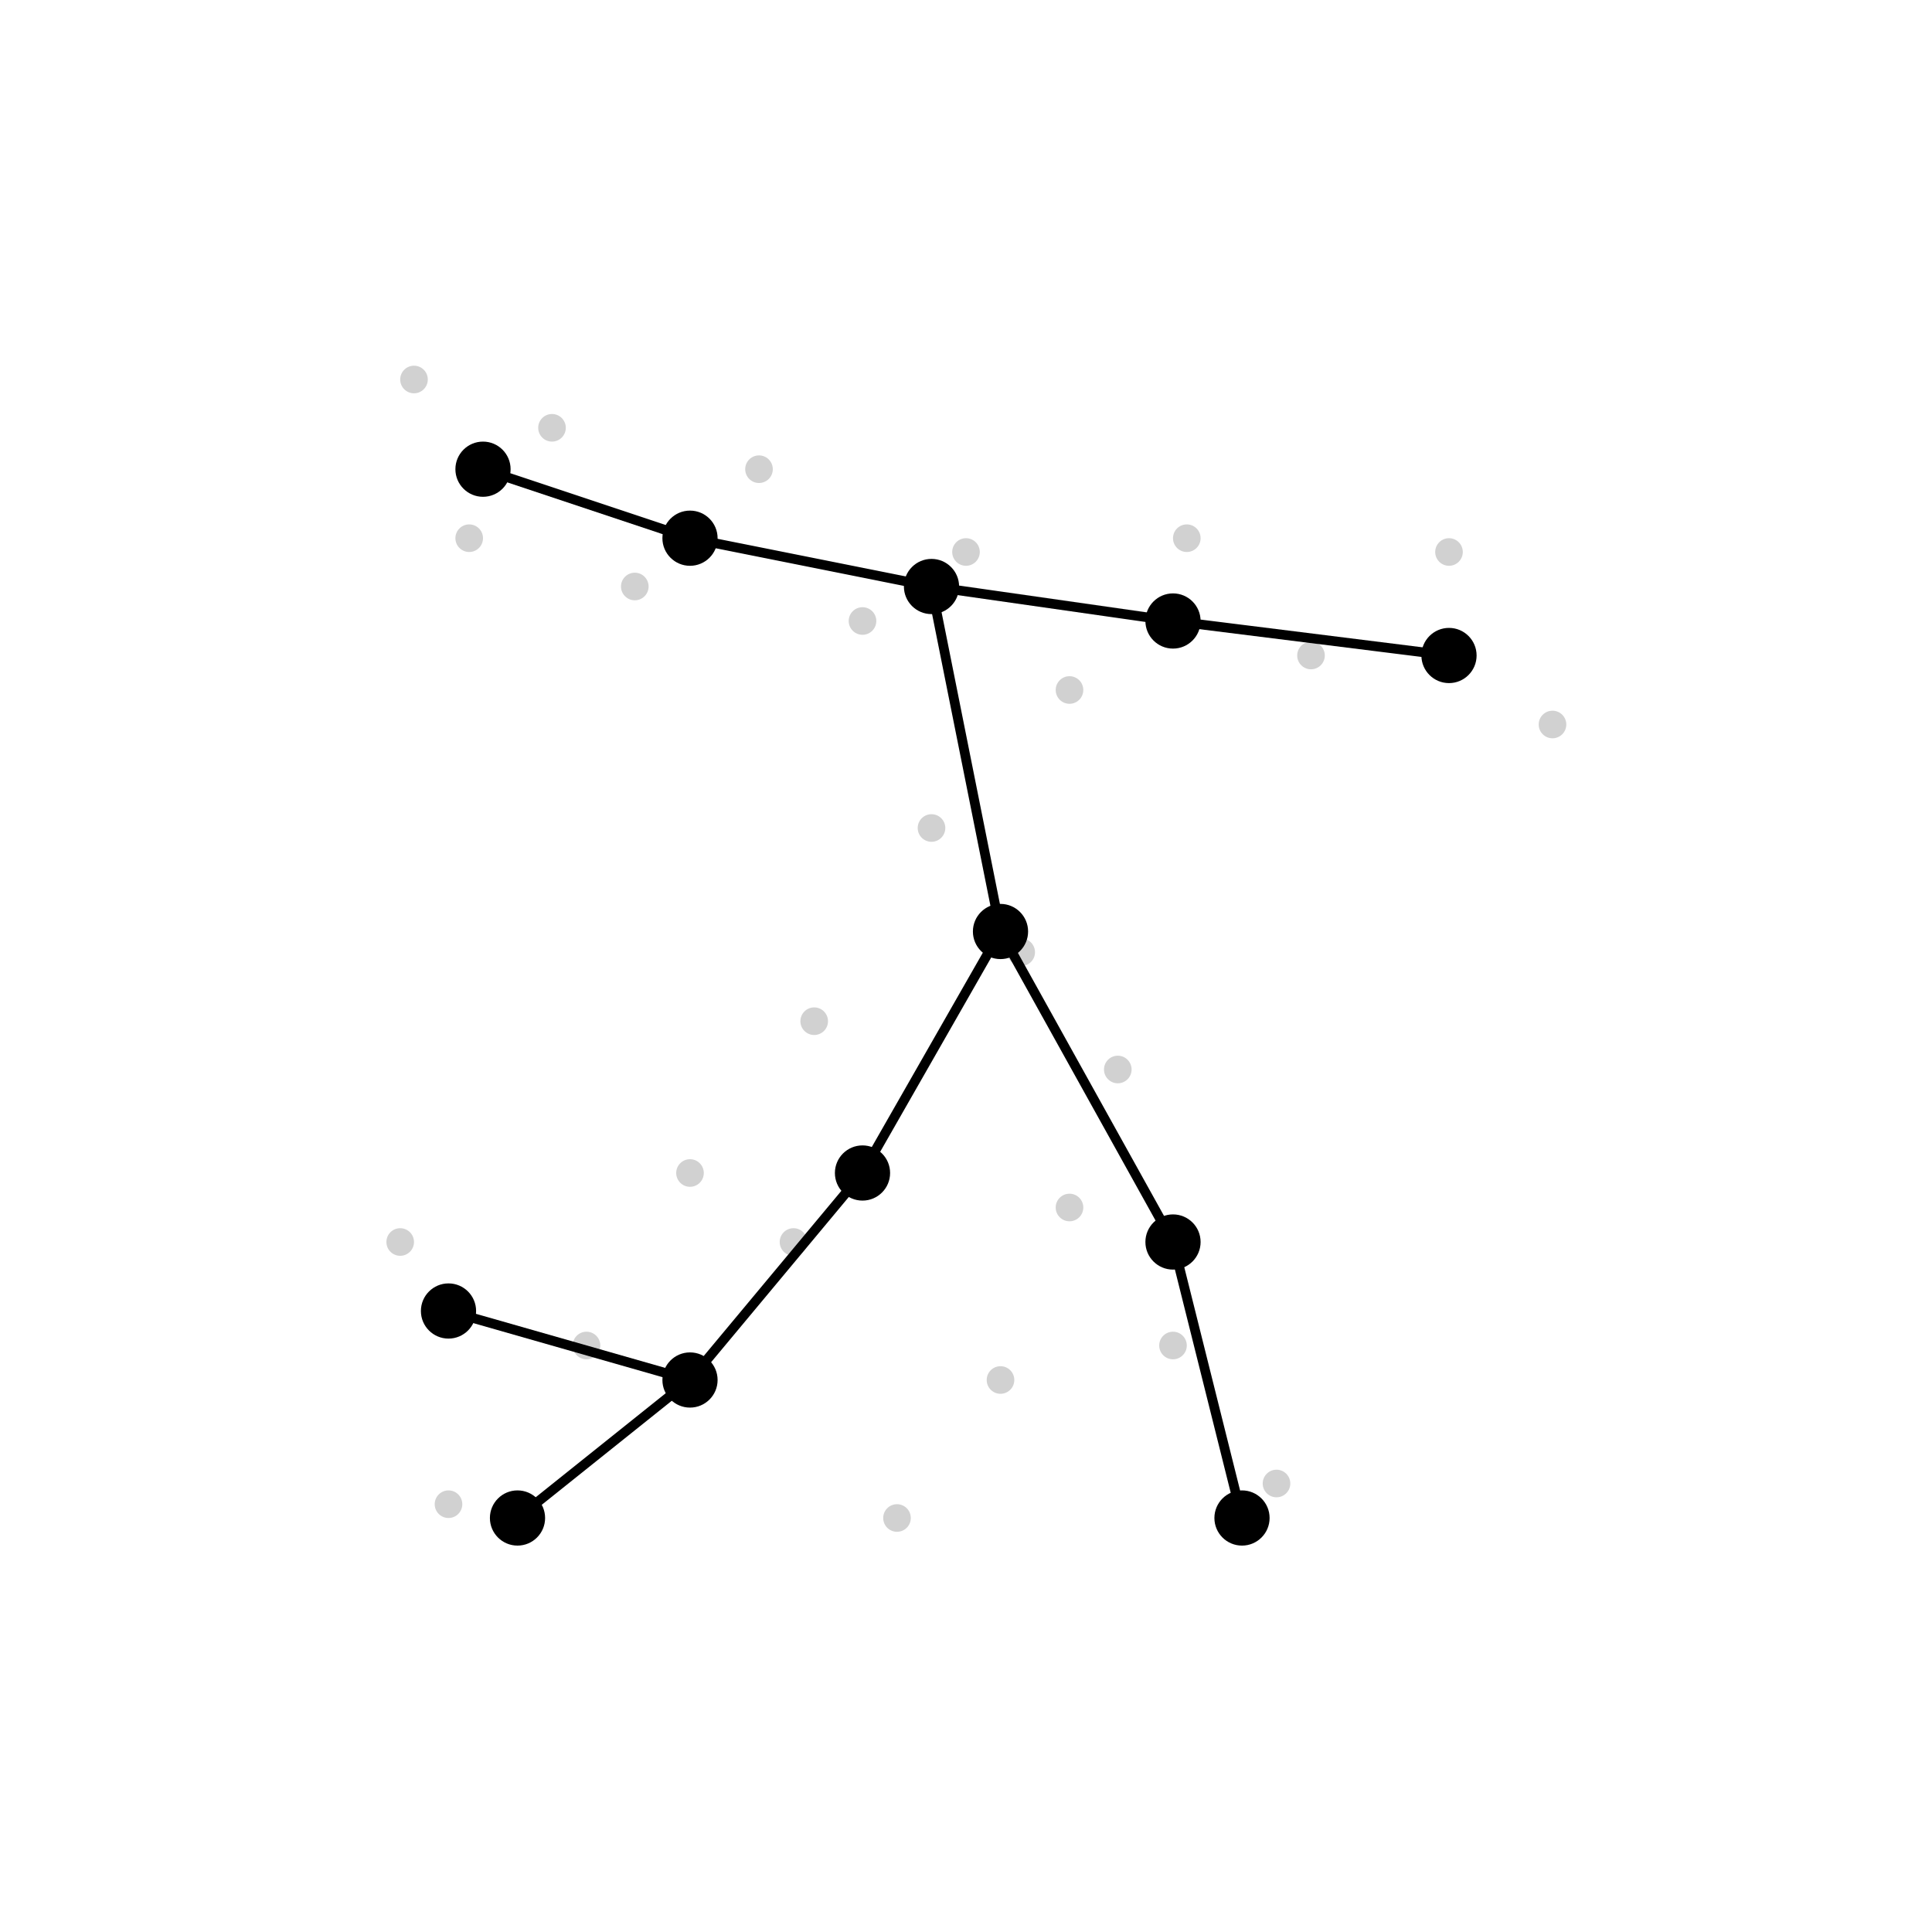
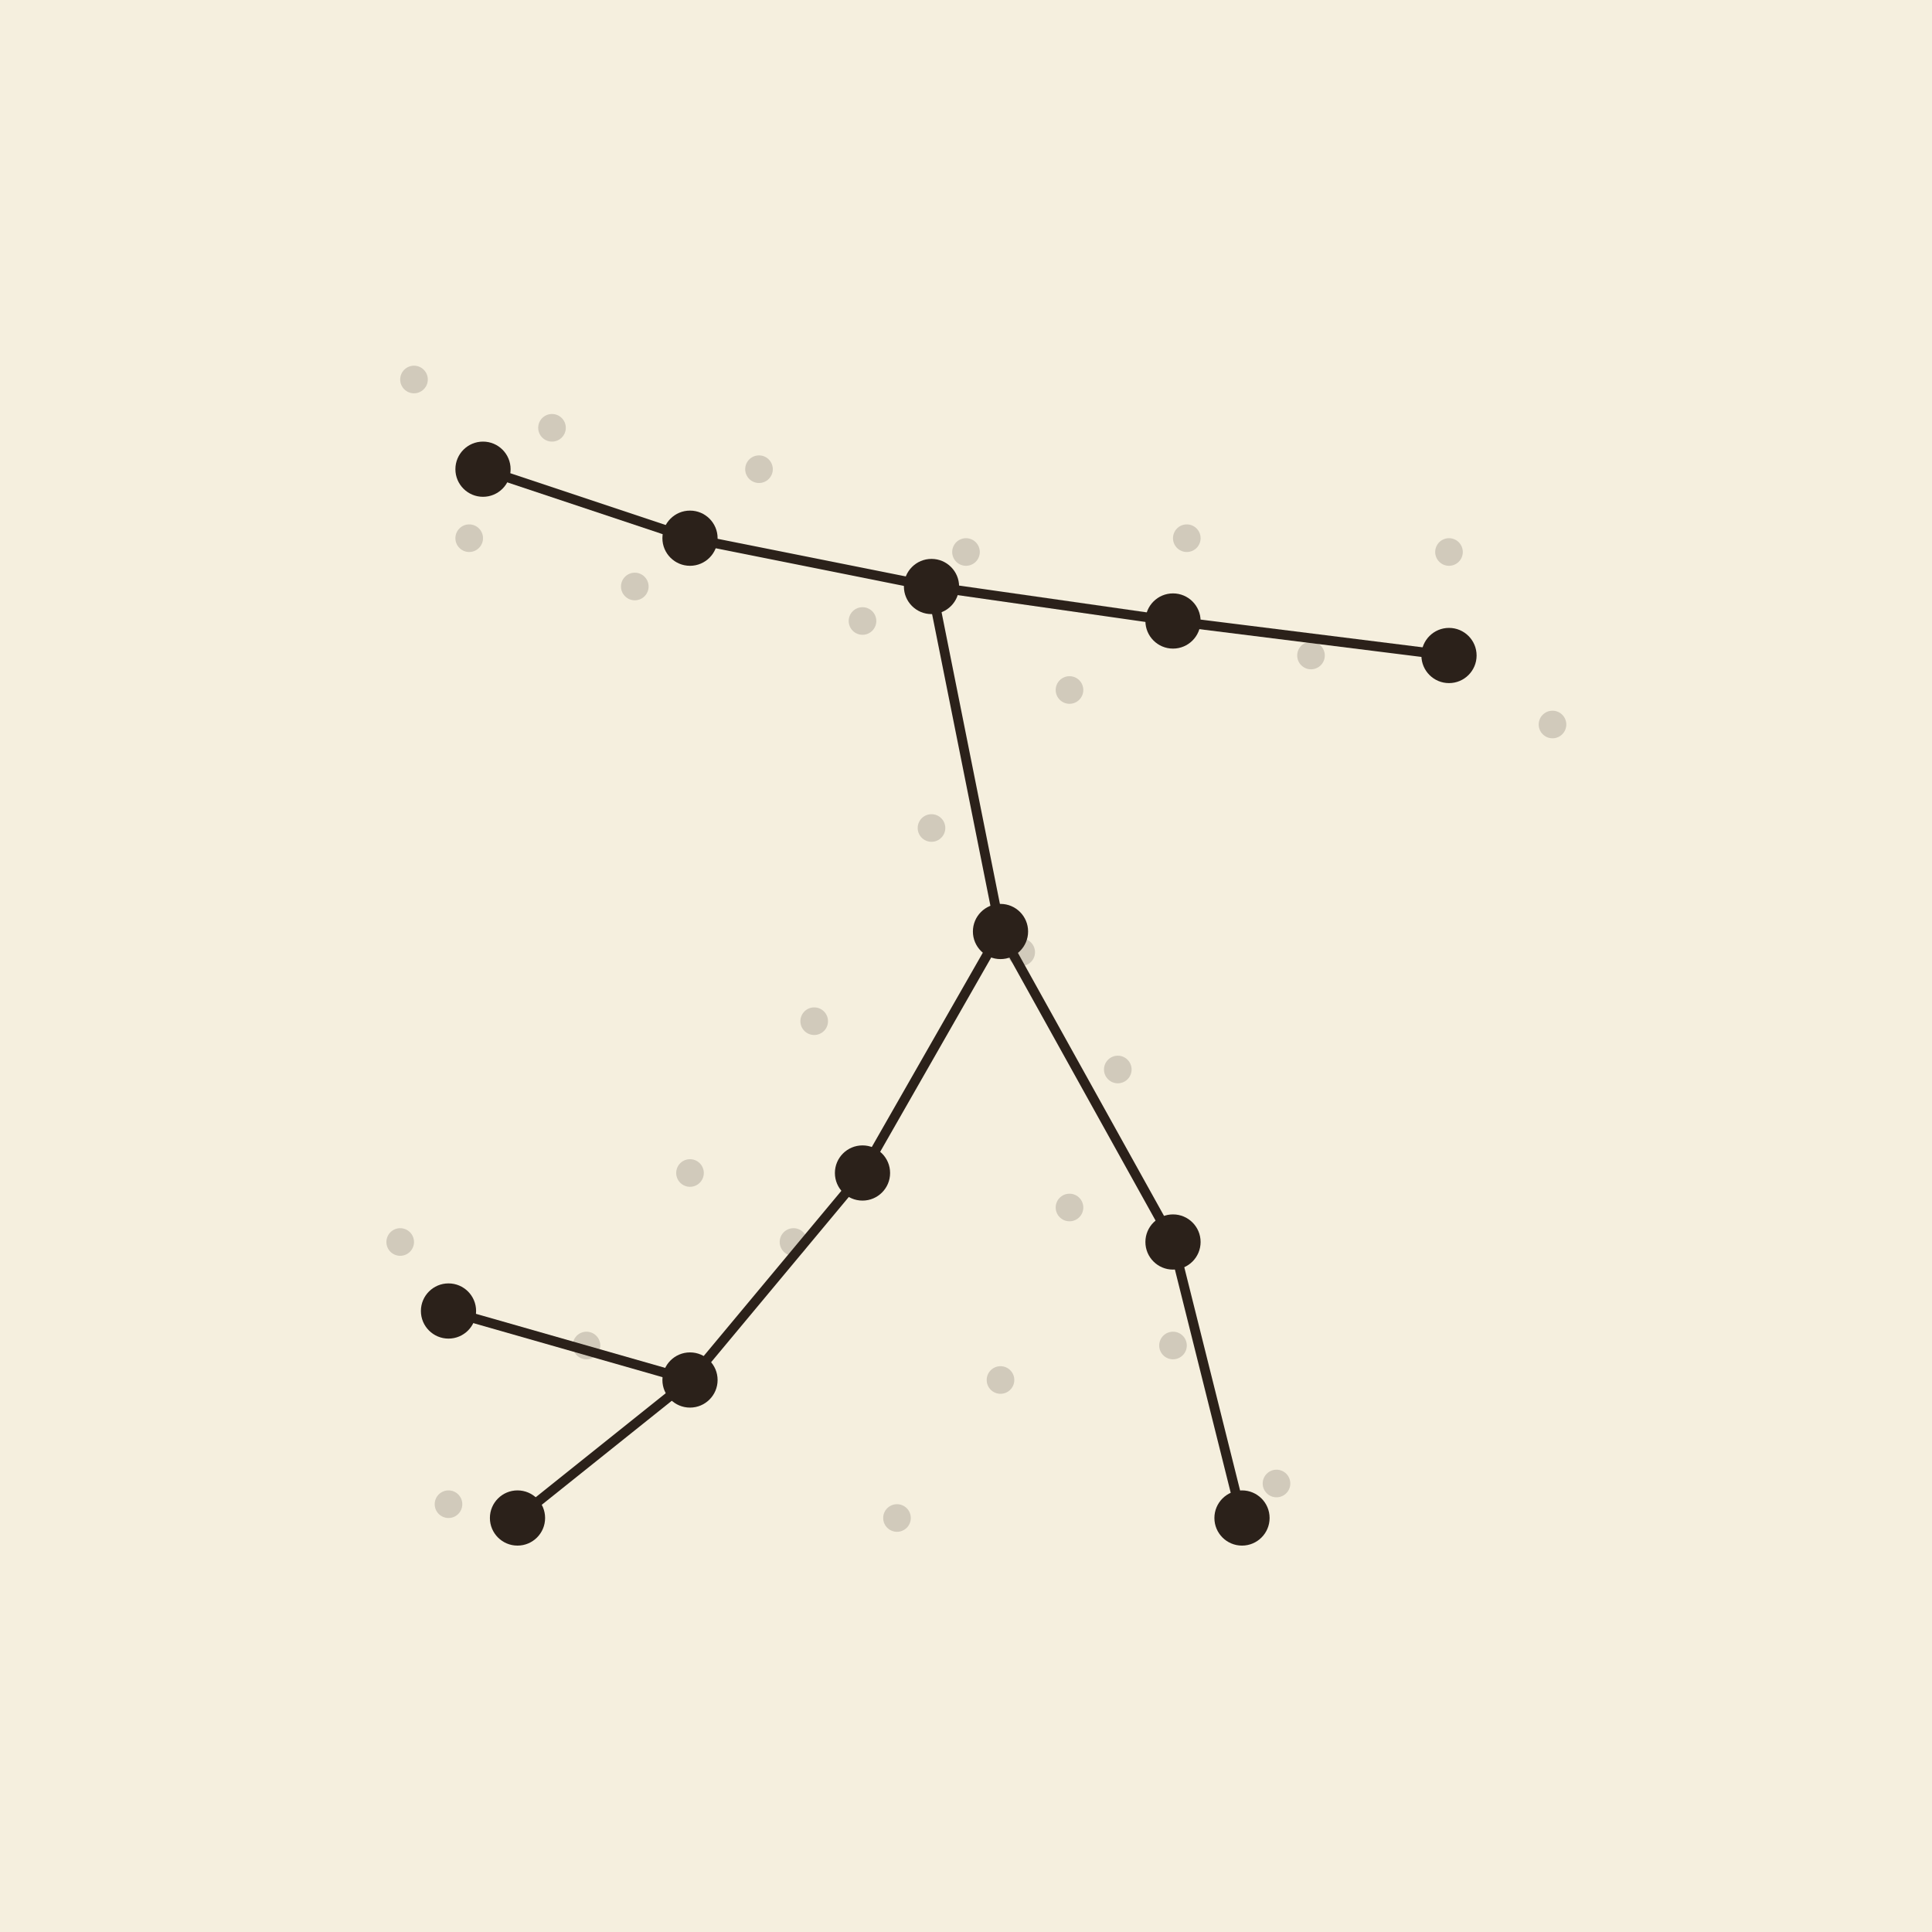
<svg xmlns="http://www.w3.org/2000/svg" viewBox="0 0 280 280" role="img" aria-label="Geometric graph reconstruction: a network recovered from sampled points">
+   <rect data-bg="paper" width="100%" height="100%" fill="#f5efde" />
  <defs>
    <style>
-     .ink { stroke: currentColor; fill: none; stroke-width: 1.4; stroke-linecap: round; stroke-linejoin: round; }
-     .hair { fill: currentColor; opacity: 0.18; }
-     .vertex { fill: currentColor; stroke: none; }
+     .ink { stroke: #2b211a; fill: none; stroke-width: 1.4; stroke-linecap: round; stroke-linejoin: round; }
+     .hair { fill: #2b211a; opacity: 0.18; }
+     .vertex { fill: #2b211a; stroke: none; }
  </style>
  </defs>
  <g class="hair">
    <circle cx="60" cy="55" r="2" />
    <circle cx="80" cy="62" r="2" />
    <circle cx="68" cy="78" r="2" />
    <circle cx="92" cy="85" r="2" />
    <circle cx="110" cy="68" r="2" />
    <circle cx="125" cy="90" r="2" />
    <circle cx="140" cy="80" r="2" />
    <circle cx="155" cy="100" r="2" />
    <circle cx="172" cy="78" r="2" />
    <circle cx="190" cy="95" r="2" />
    <circle cx="210" cy="80" r="2" />
    <circle cx="225" cy="105" r="2" />
    <circle cx="135" cy="120" r="2" />
    <circle cx="148" cy="138" r="2" />
    <circle cx="162" cy="155" r="2" />
    <circle cx="155" cy="175" r="2" />
    <circle cx="170" cy="195" r="2" />
    <circle cx="185" cy="215" r="2" />
    <circle cx="145" cy="200" r="2" />
    <circle cx="130" cy="220" r="2" />
    <circle cx="100" cy="170" r="2" />
    <circle cx="85" cy="195" r="2" />
    <circle cx="65" cy="218" r="2" />
    <circle cx="118" cy="148" r="2" />
    <circle cx="115" cy="180" r="2" />
    <circle cx="58" cy="180" r="2" />
  </g>
  <g class="ink">
    <line x1="70" y1="68" x2="100" y2="78" />
    <line x1="100" y1="78" x2="135" y2="85" />
    <line x1="135" y1="85" x2="170" y2="90" />
    <line x1="170" y1="90" x2="210" y2="95" />
    <line x1="135" y1="85" x2="145" y2="135" />
    <line x1="145" y1="135" x2="170" y2="180" />
    <line x1="170" y1="180" x2="180" y2="220" />
    <line x1="145" y1="135" x2="125" y2="170" />
    <line x1="125" y1="170" x2="100" y2="200" />
    <line x1="100" y1="200" x2="75" y2="220" />
    <line x1="100" y1="200" x2="65" y2="190" />
  </g>
  <g class="vertex">
    <circle cx="70" cy="68" r="4" />
    <circle cx="100" cy="78" r="4" />
    <circle cx="135" cy="85" r="4" />
    <circle cx="170" cy="90" r="4" />
    <circle cx="210" cy="95" r="4" />
    <circle cx="145" cy="135" r="4" />
    <circle cx="125" cy="170" r="4" />
    <circle cx="170" cy="180" r="4" />
    <circle cx="100" cy="200" r="4" />
    <circle cx="180" cy="220" r="4" />
    <circle cx="75" cy="220" r="4" />
    <circle cx="65" cy="190" r="4" />
  </g>
</svg>
